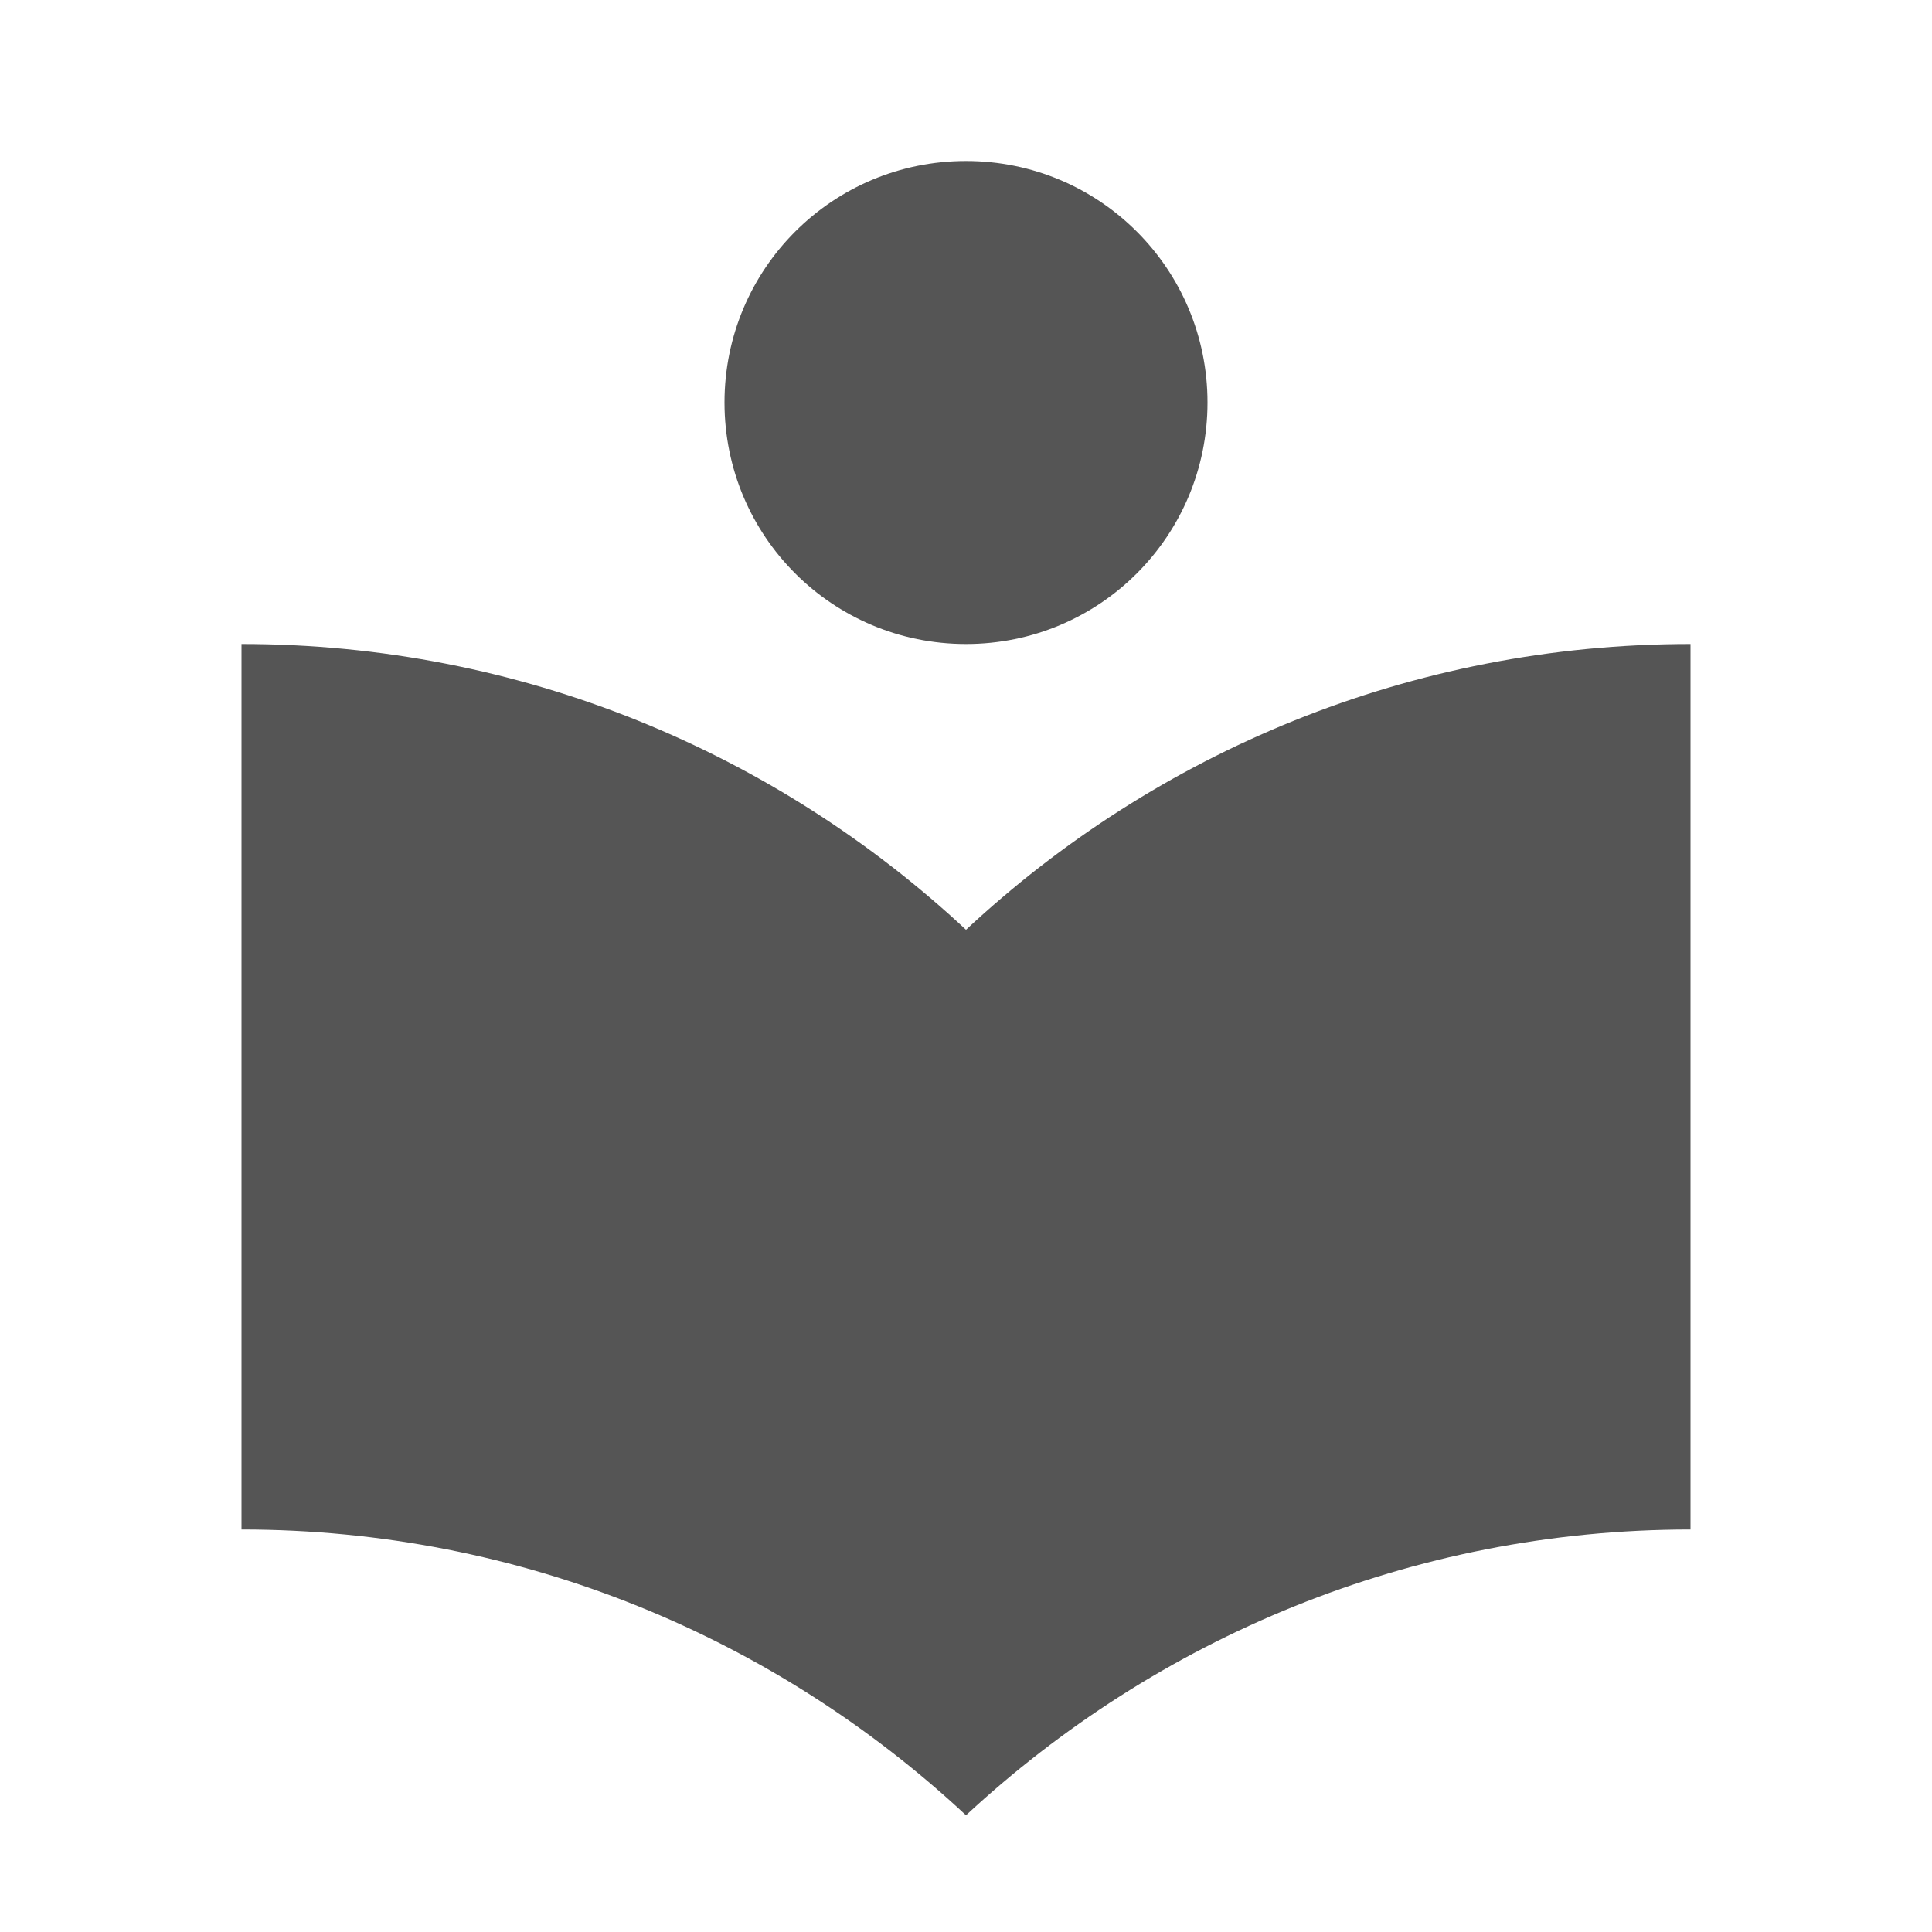
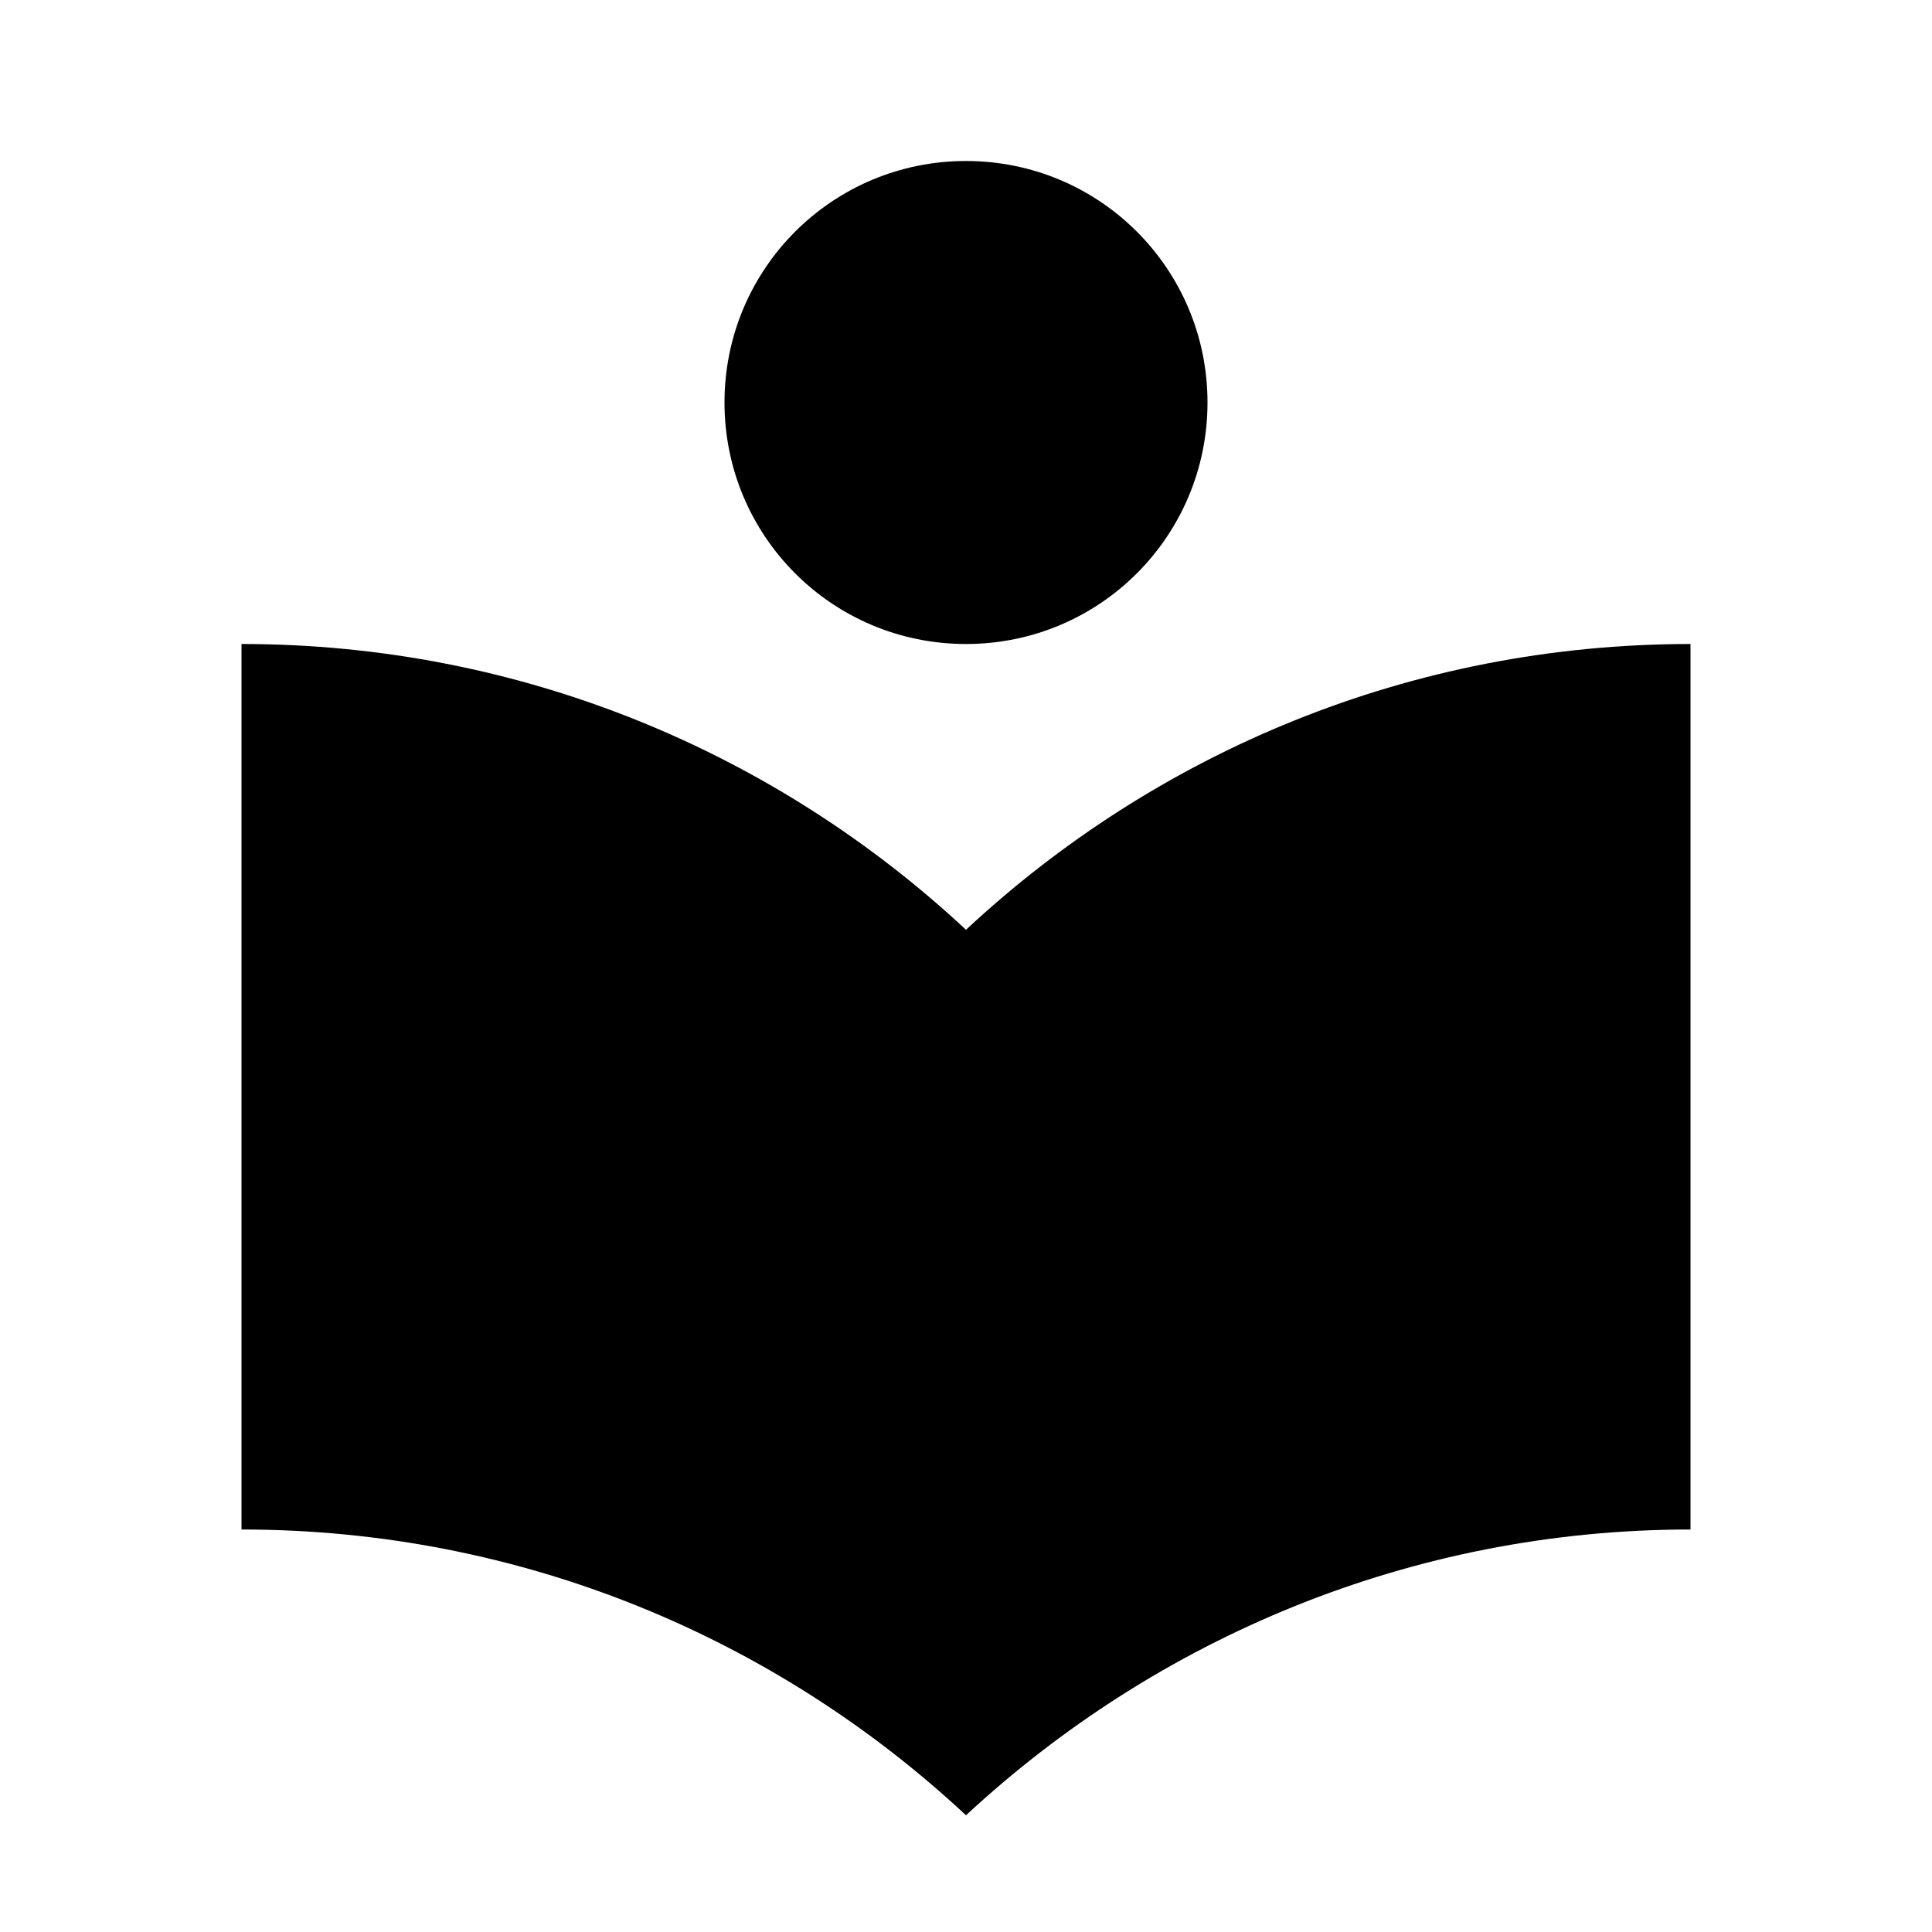
<svg xmlns="http://www.w3.org/2000/svg" version="1.1" width="24" height="24" viewBox="0 0 24 24">
-   <path fill="#555" d="M3 8v11c3.48 0 6.64 1.35 9 3.55 2.36-2.19 5.52-3.55 9-3.55v-11c-3.48 0-6.64 1.35-9 3.55-2.36-2.2-5.52-3.55-9-3.55zM12 8c1.66 0 3-1.34 3-3s-1.34-3-3-3c-1.66 0-3 1.34-3 3s1.34 3 3 3v0z" />
+   <path d="M3 8v11c3.48 0 6.64 1.35 9 3.55 2.36-2.19 5.52-3.55 9-3.55v-11c-3.48 0-6.64 1.35-9 3.55-2.36-2.2-5.52-3.55-9-3.55zM12 8c1.66 0 3-1.34 3-3s-1.34-3-3-3c-1.66 0-3 1.34-3 3s1.34 3 3 3v0z" />
</svg>
